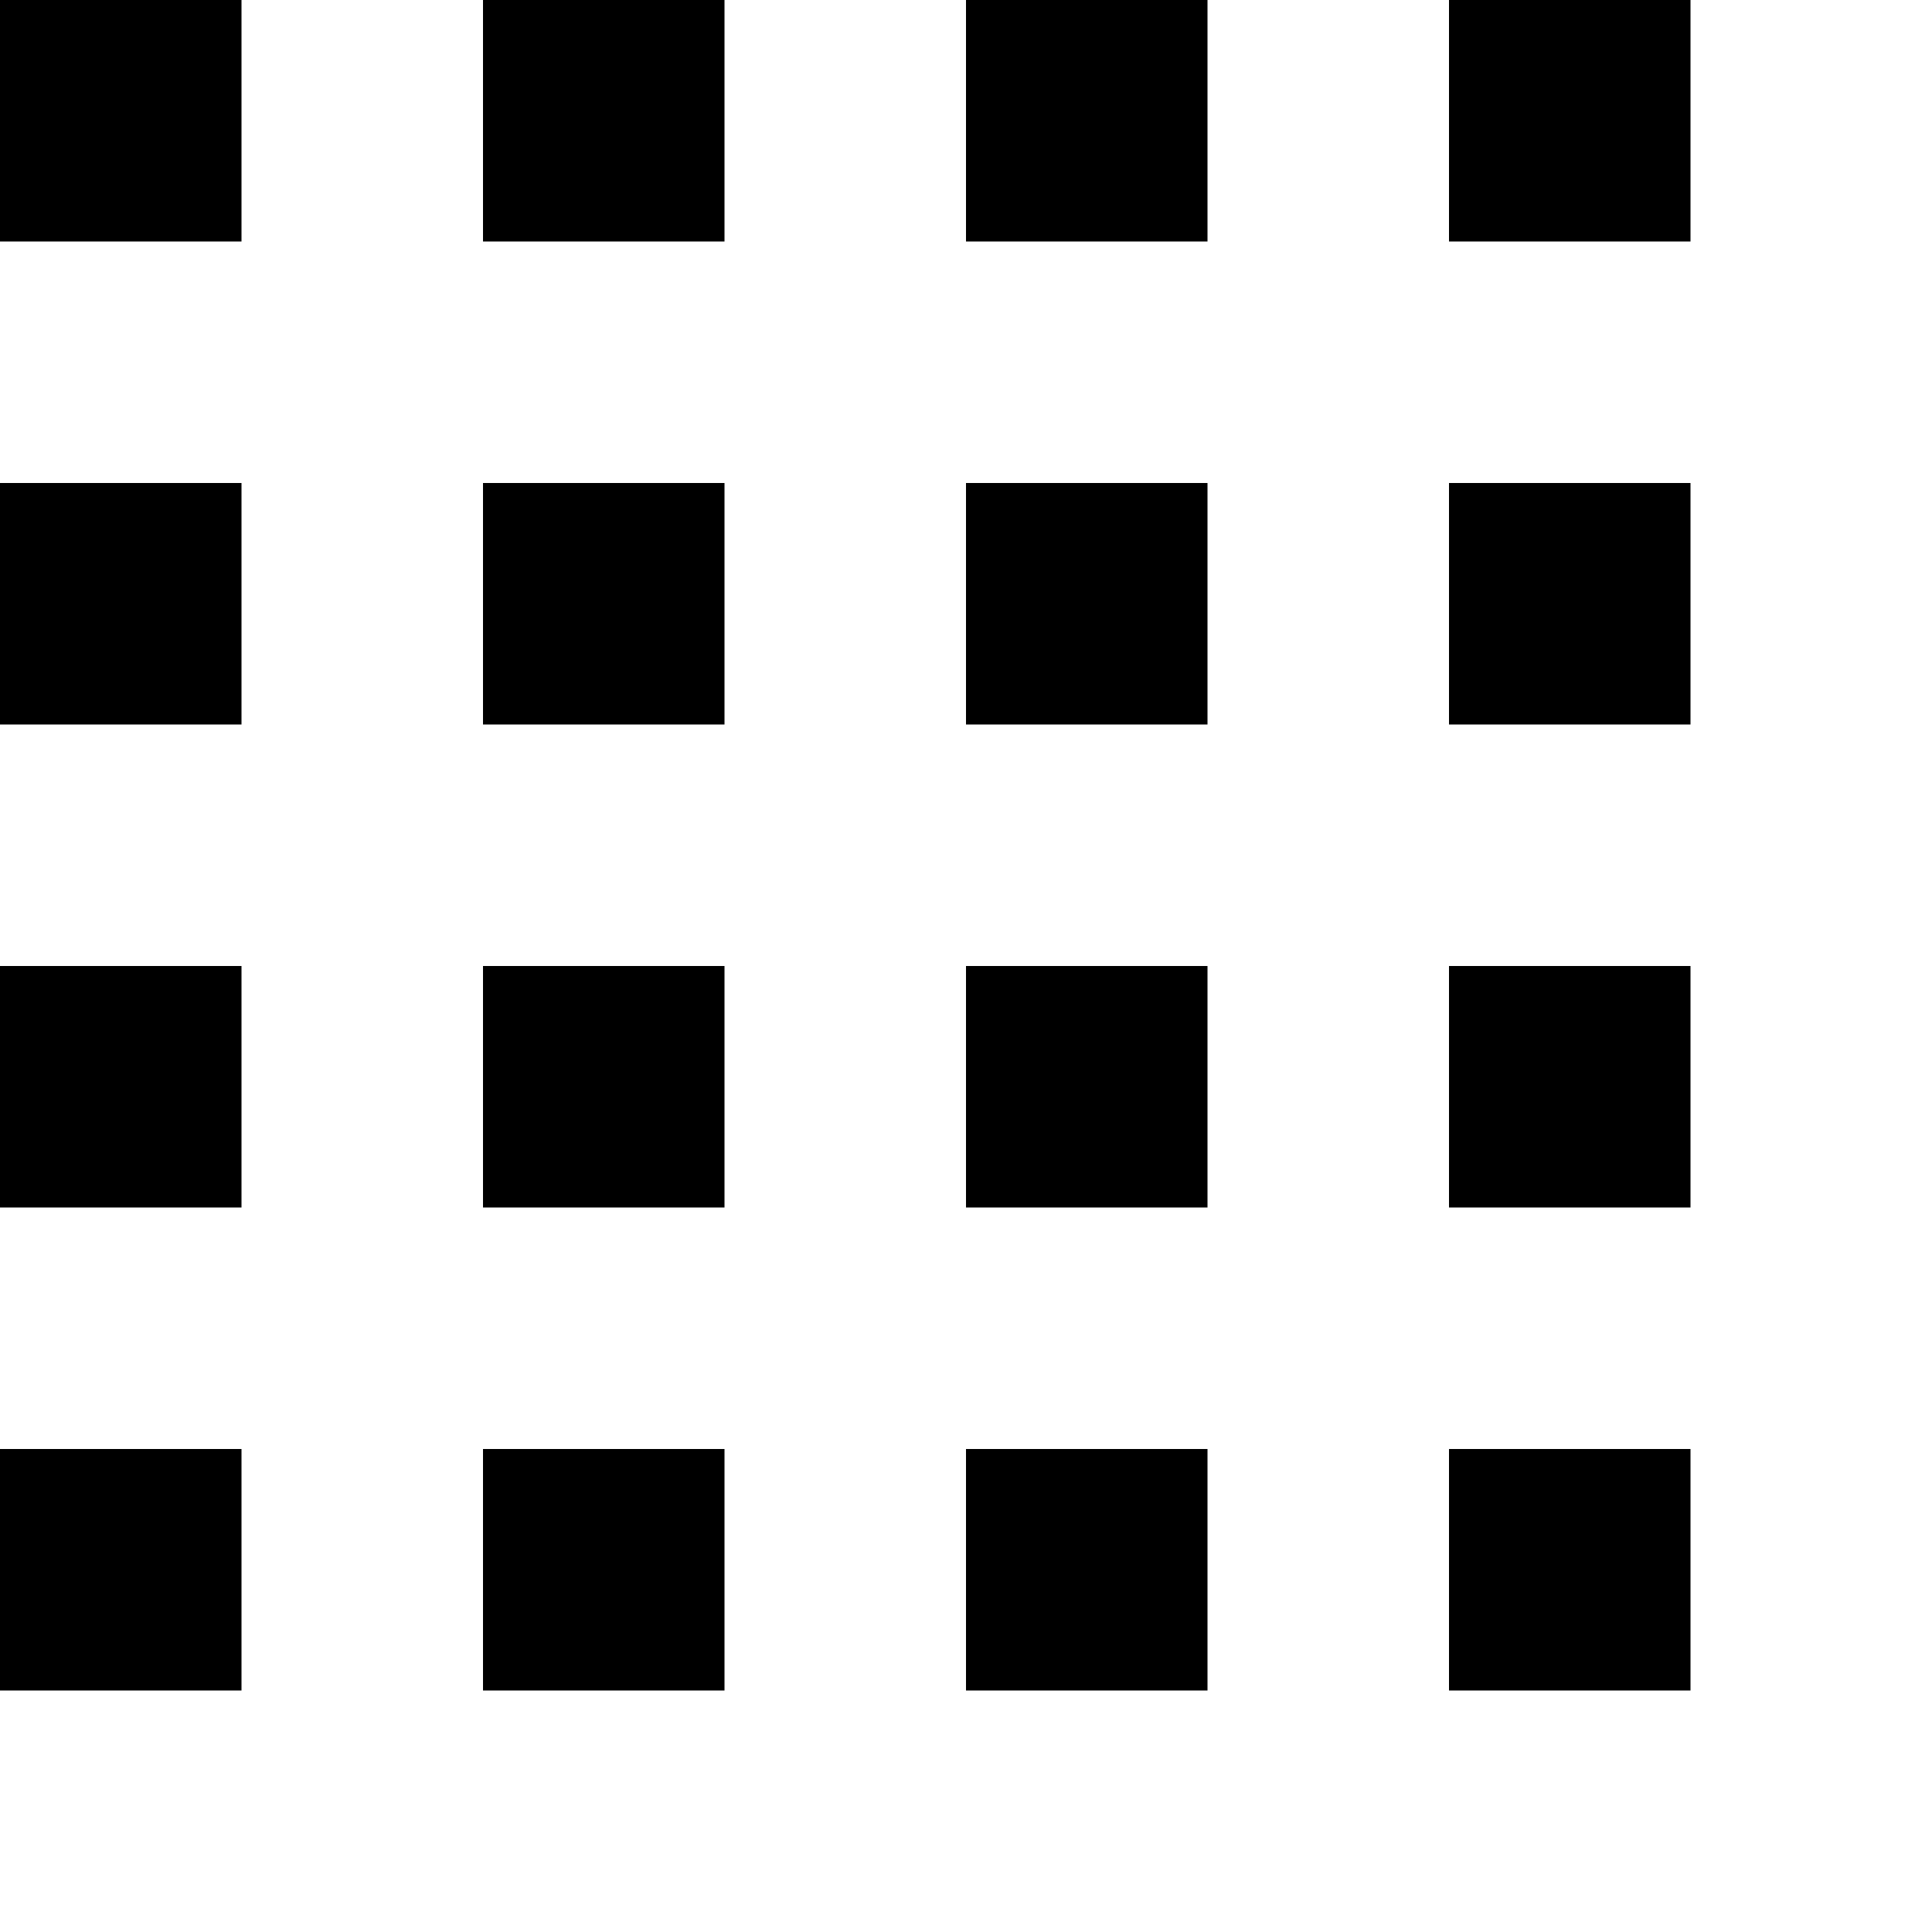
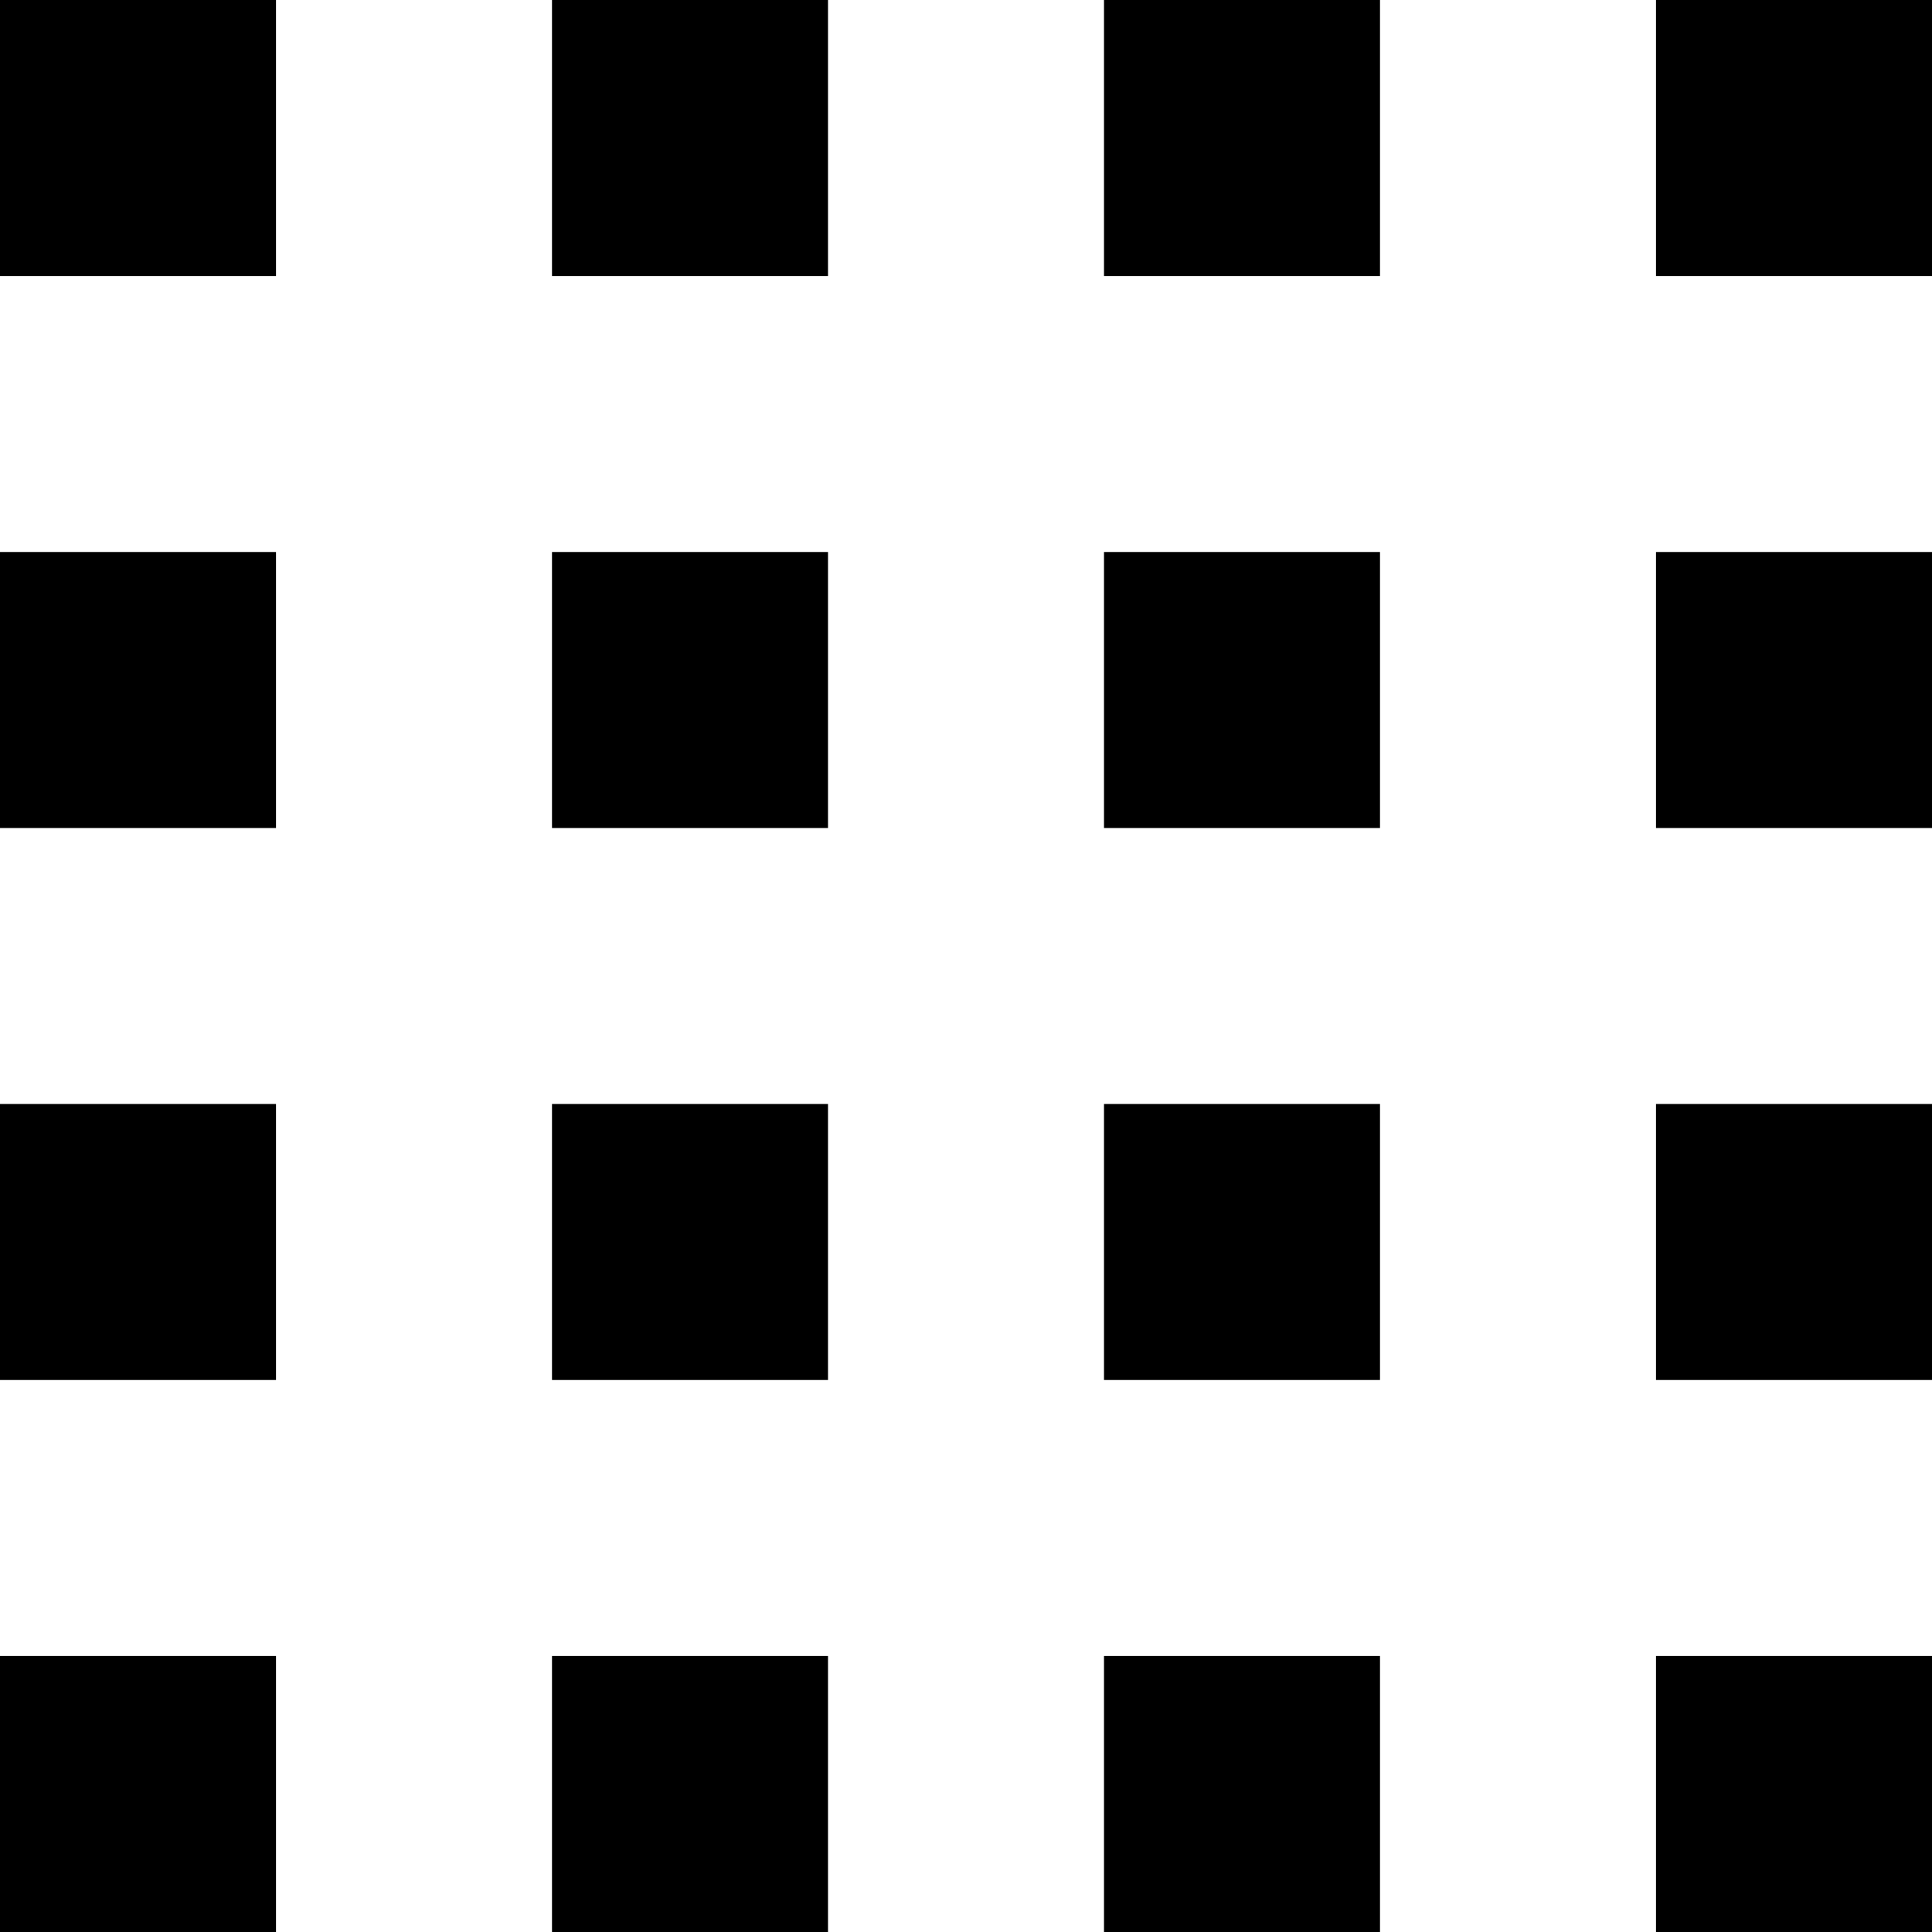
- <svg xmlns="http://www.w3.org/2000/svg" width="8" height="8" viewBox="0 0 8 8">
+ <svg xmlns="http://www.w3.org/2000/svg" width="7" height="7" viewBox="0 0 7 7">
  <path d="M0 0v1h1v-1h-1zm2 0v1h1v-1h-1zm2 0v1h1v-1h-1zm2 0v1h1v-1h-1zm-6 2v1h1v-1h-1zm2 0v1h1v-1h-1zm2 0v1h1v-1h-1zm2 0v1h1v-1h-1zm-6 2v1h1v-1h-1zm2 0v1h1v-1h-1zm2 0v1h1v-1h-1zm2 0v1h1v-1h-1zm-6 2v1h1v-1h-1zm2 0v1h1v-1h-1zm2 0v1h1v-1h-1zm2 0v1h1v-1h-1z" />
</svg>
